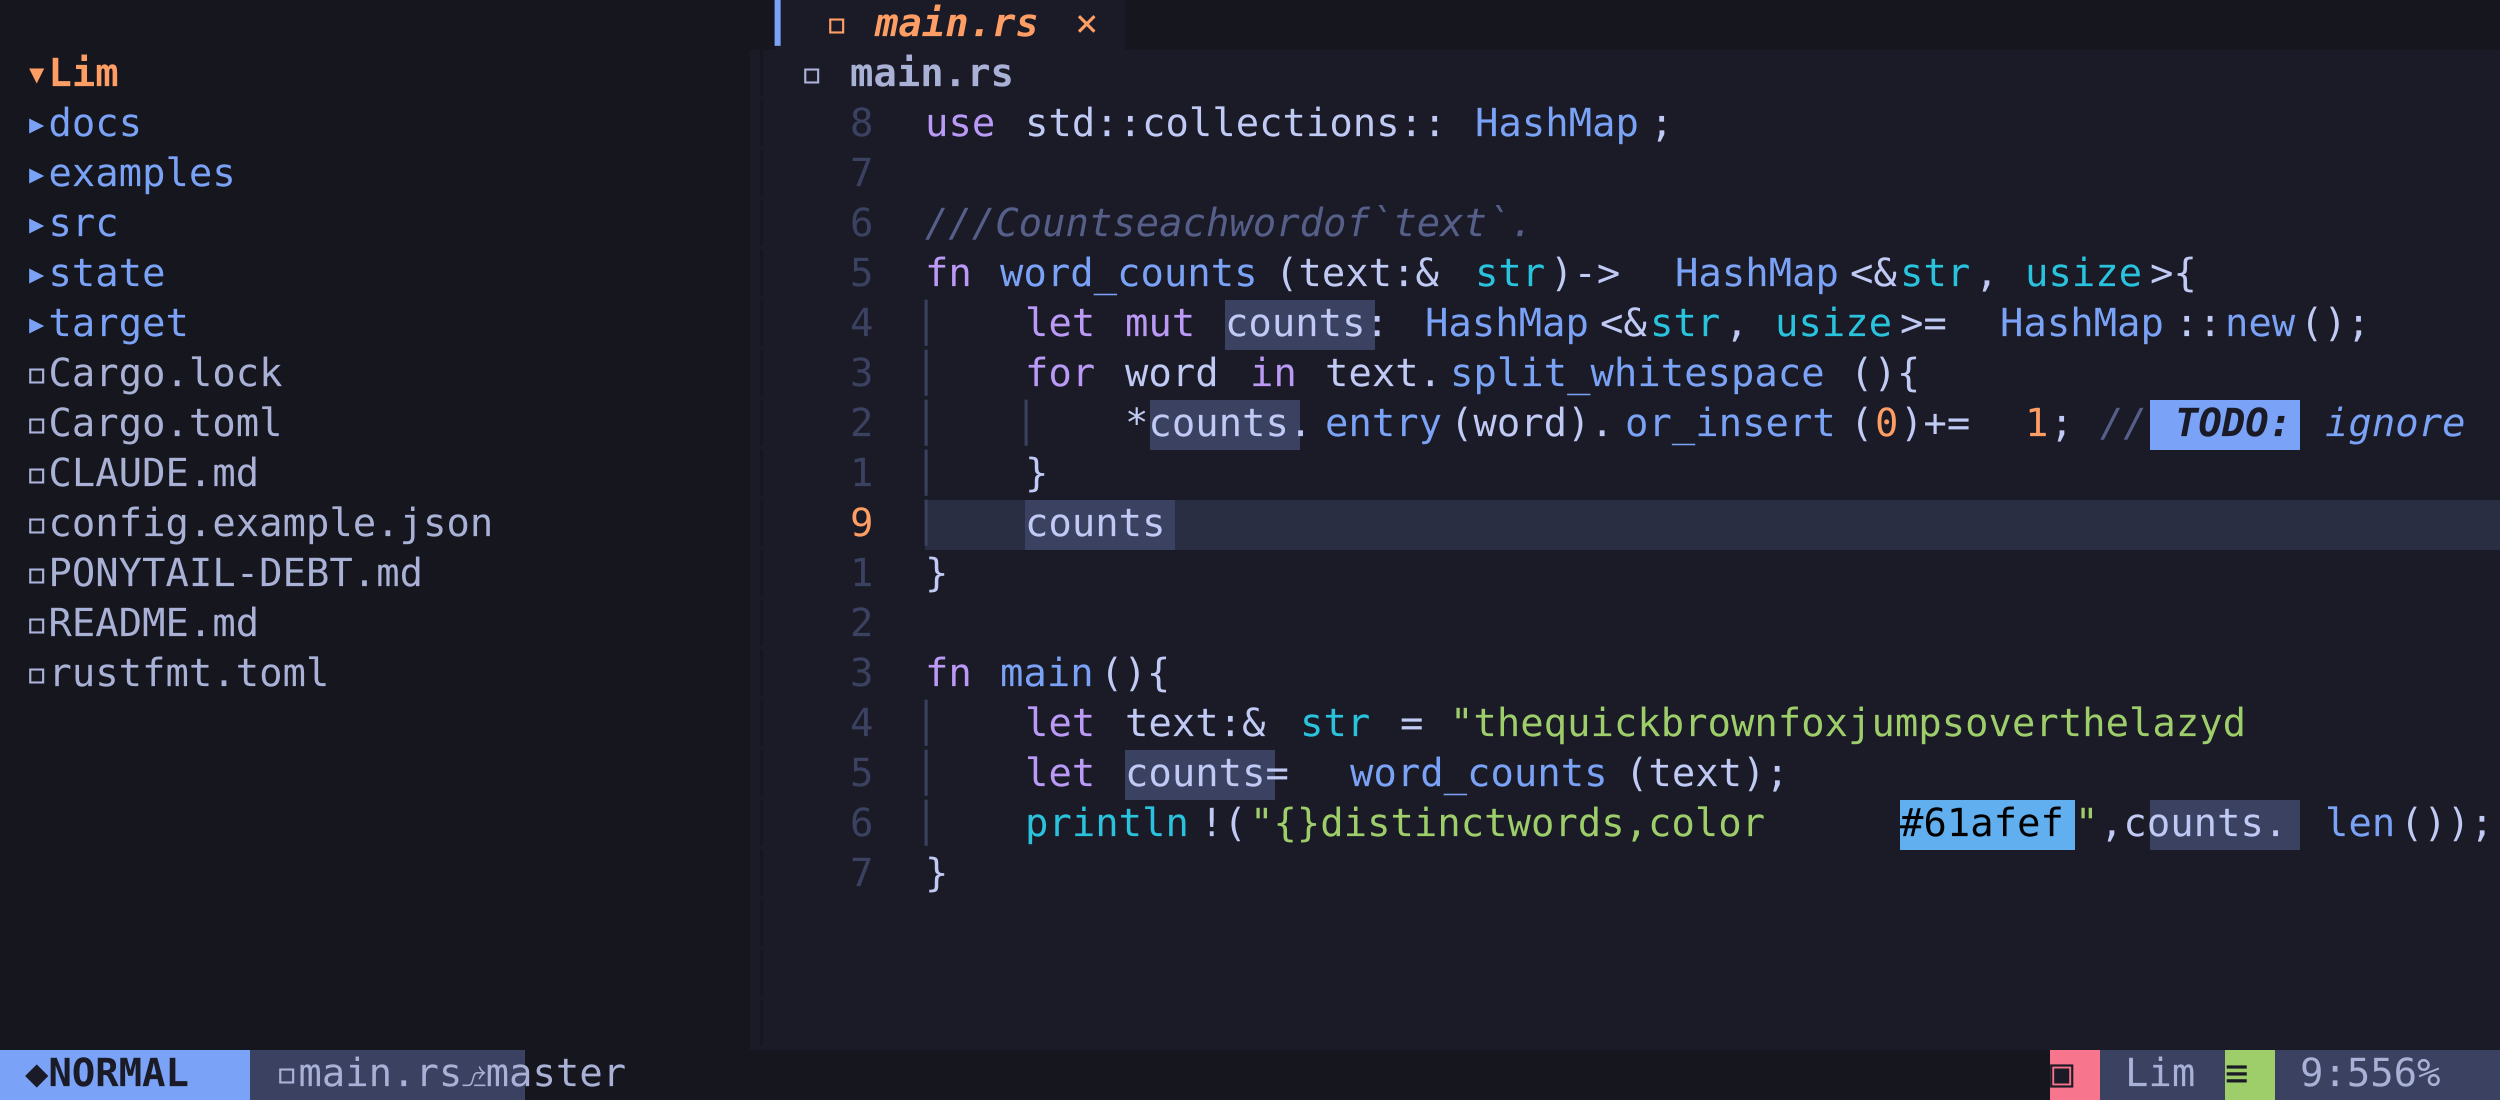
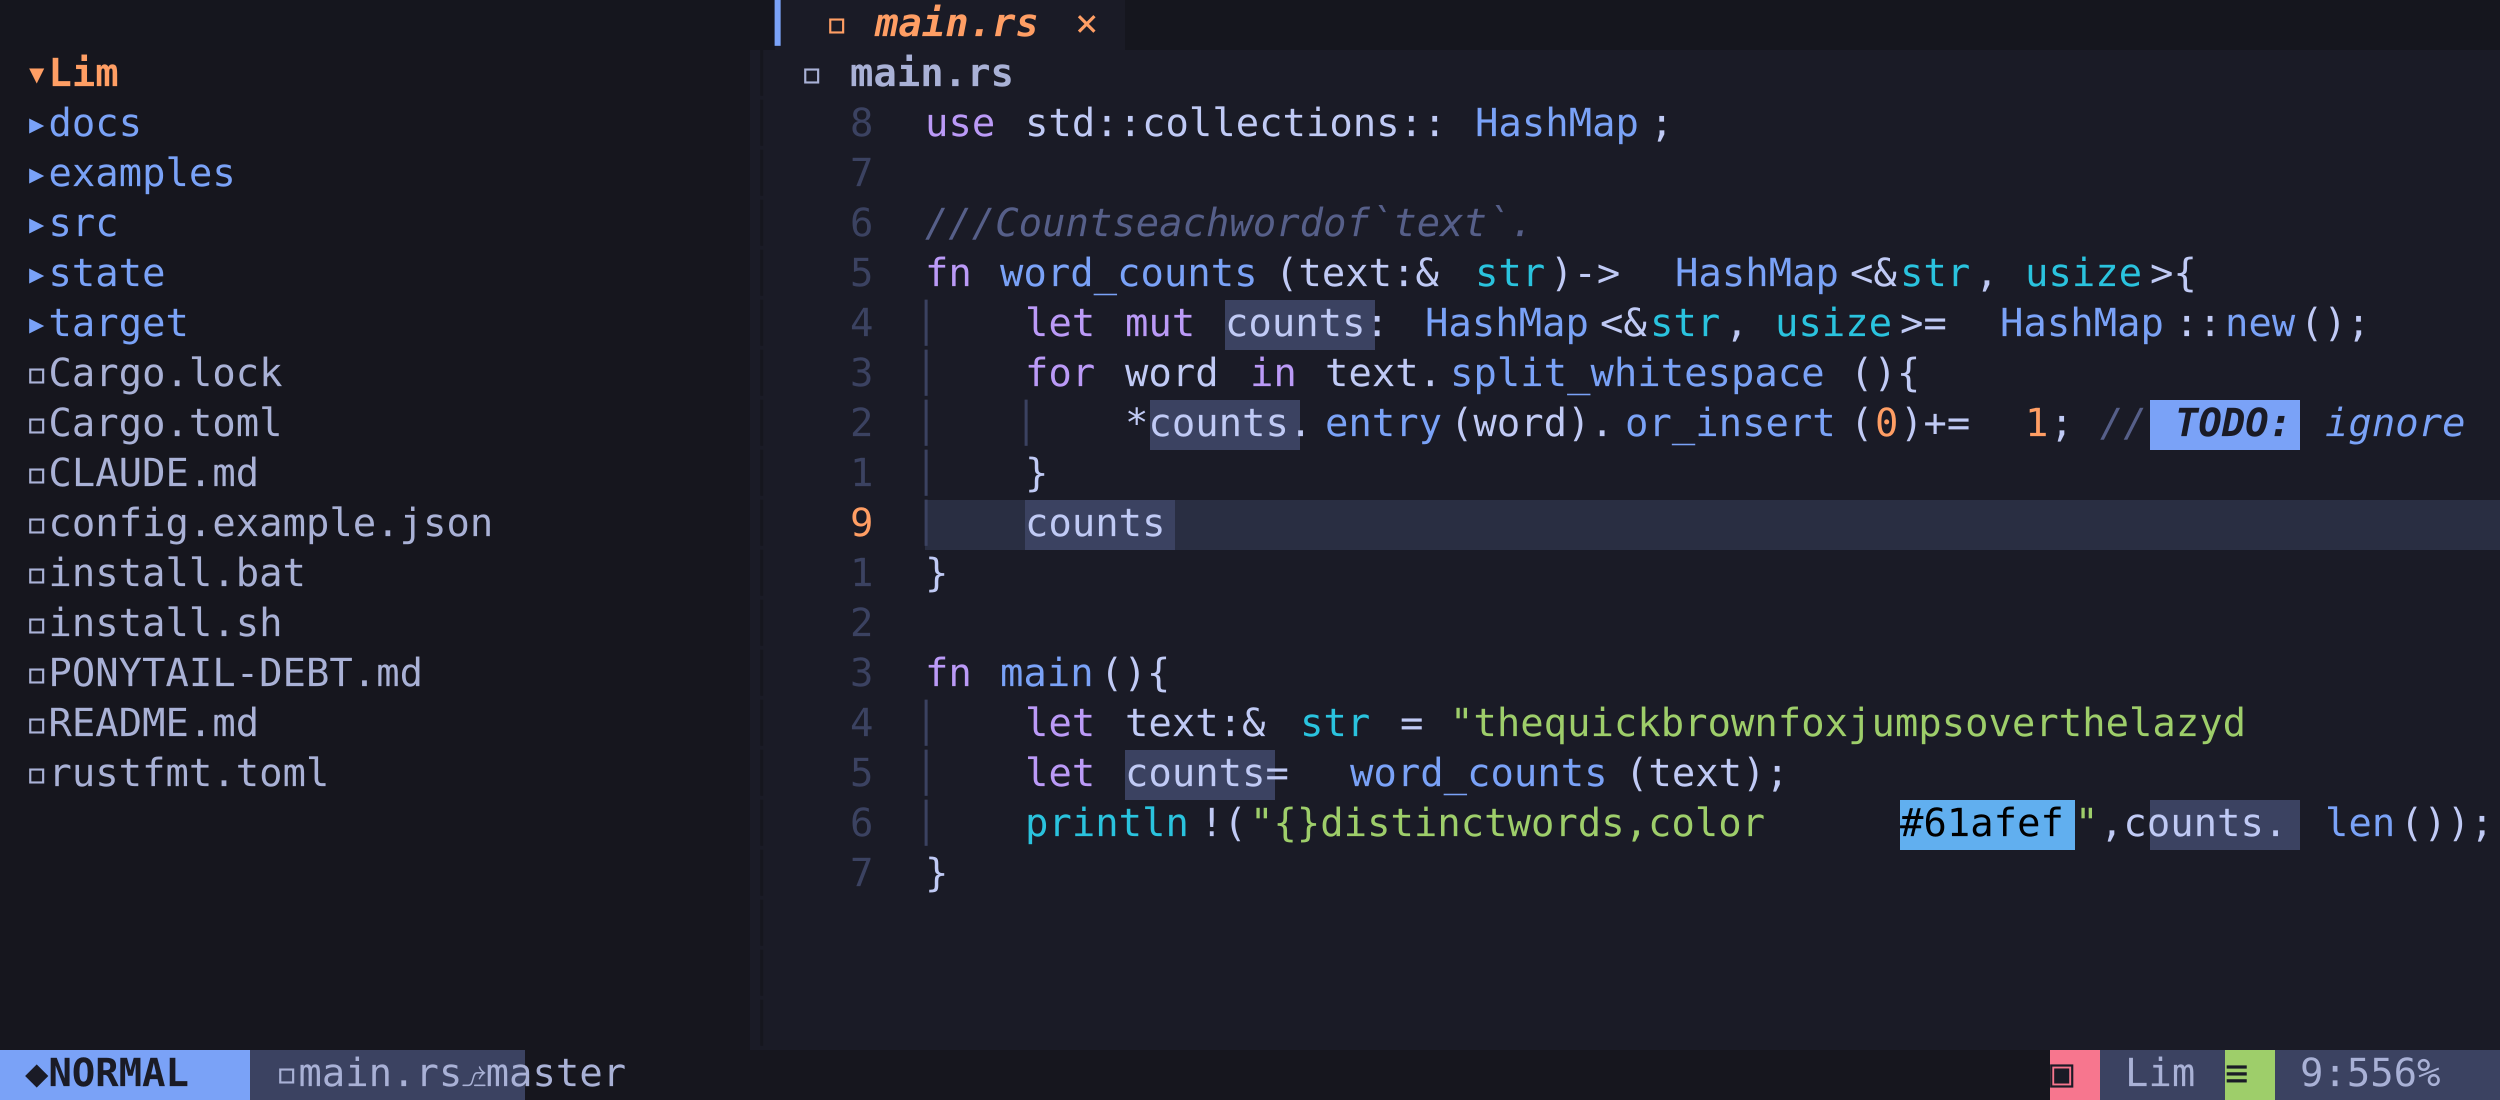
<svg xmlns="http://www.w3.org/2000/svg" width="900" height="396" viewBox="0 0 900 396" font-family="'JetBrainsMono Nerd Font','Symbols Nerd Font','Cascadia Code',Consolas,monospace" font-size="14" xml:space="preserve">
  <rect x="0" y="0" width="279" height="18" fill="#15161e" />
  <rect x="279" y="0" width="126" height="18" fill="#1a1b26" />
  <rect x="405" y="0" width="495" height="18" fill="#15161e" />
  <text x="279" y="13" fill="#7aa2f7">▎</text>
  <text x="297" y="13" fill="#ff9e64">▫</text>
  <text x="315 324 333 342 351 360 369" y="13" fill="#ff9e64" font-weight="bold" font-style="italic">main.rs</text>
  <text x="387" y="13" fill="#ff9e64">×</text>
  <rect x="0" y="18" width="270" height="18" fill="#16161e" />
  <rect x="270" y="18" width="630" height="18" fill="#1a1b26" />
  <text x="9 27 36 45" y="31" fill="#ff9e64" font-weight="bold">▾Lim</text>
  <text x="270" y="31" fill="#15161e">│</text>
  <text x="288" y="31" fill="#a9b1d6">▫</text>
  <text x="306 315 324 333 342 351 360" y="31" fill="#a9b1d6" font-weight="bold">main.rs</text>
  <rect x="0" y="36" width="270" height="18" fill="#16161e" />
  <rect x="270" y="36" width="630" height="18" fill="#1a1b26" />
  <text x="9 27 36 45 54" y="49" fill="#7aa2f7">▸docs</text>
  <text x="270" y="49" fill="#15161e">│</text>
  <text x="306" y="49" fill="#3b4261">8</text>
  <text x="333 342 351" y="49" fill="#bb9af7">use</text>
  <text x="369 378 387 396 405 414 423 432 441 450 459 468 477 486 495 504 513 522" y="49" fill="#c0caf5">std::collections::</text>
  <text x="531 540 549 558 567 576 585" y="49" fill="#7aa2f7">HashMap</text>
  <text x="594" y="49" fill="#c0caf5">;</text>
  <rect x="0" y="54" width="270" height="18" fill="#16161e" />
  <rect x="270" y="54" width="630" height="18" fill="#1a1b26" />
  <text x="9 27 36 45 54 63 72 81 90" y="67" fill="#7aa2f7">▸examples</text>
  <text x="270" y="67" fill="#15161e">│</text>
  <text x="306" y="67" fill="#3b4261">7</text>
  <rect x="0" y="72" width="270" height="18" fill="#16161e" />
  <rect x="270" y="72" width="630" height="18" fill="#1a1b26" />
  <text x="9 27 36 45" y="85" fill="#7aa2f7">▸src</text>
  <text x="270" y="85" fill="#15161e">│</text>
  <text x="306" y="85" fill="#3b4261">6</text>
  <text x="333 342 351 369 378 387 396 405 414 432 441 450 459 477 486 495 504 522 531 549 558 567 576 585 594 603" y="85" fill="#565f89" font-style="italic">///Countseachwordof`text`.</text>
  <rect x="0" y="90" width="270" height="18" fill="#16161e" />
  <rect x="270" y="90" width="630" height="18" fill="#1a1b26" />
  <text x="9 27 36 45 54 63" y="103" fill="#7aa2f7">▸state</text>
  <text x="270" y="103" fill="#15161e">│</text>
  <text x="306" y="103" fill="#3b4261">5</text>
  <text x="333 342" y="103" fill="#bb9af7">fn</text>
  <text x="360 369 378 387 396 405 414 423 432 441 450" y="103" fill="#7aa2f7">word_counts</text>
  <text x="459 468 477 486 495 504 522" y="103" fill="#c0caf5">(text:&amp;</text>
  <text x="531 540 549" y="103" fill="#2ac3de">str</text>
  <text x="558 576 585" y="103" fill="#c0caf5">)-&gt;</text>
  <text x="603 612 621 630 639 648 657" y="103" fill="#7aa2f7">HashMap</text>
  <text x="666 675" y="103" fill="#c0caf5">&lt;&amp;</text>
  <text x="684 693 702" y="103" fill="#2ac3de">str</text>
  <text x="711" y="103" fill="#c0caf5">,</text>
  <text x="729 738 747 756 765" y="103" fill="#2ac3de">usize</text>
  <text x="774 792" y="103" fill="#c0caf5">&gt;{</text>
  <rect x="0" y="108" width="270" height="18" fill="#16161e" />
  <rect x="270" y="108" width="171" height="18" fill="#1a1b26" />
  <rect x="441" y="108" width="54" height="18" fill="#3b4261" />
  <rect x="495" y="108" width="405" height="18" fill="#1a1b26" />
  <text x="9 27 36 45 54 63 72" y="121" fill="#7aa2f7">▸target</text>
  <text x="270" y="121" fill="#15161e">│</text>
  <text x="306" y="121" fill="#3b4261">4</text>
  <text x="333" y="121" fill="#3b4261">▏</text>
  <text x="369 378 387" y="121" fill="#bb9af7">let</text>
  <text x="405 414 423" y="121" fill="#bb9af7">mut</text>
  <text x="441 450 459 468 477 486 495" y="121" fill="#c0caf5">counts:</text>
  <text x="513 522 531 540 549 558 567" y="121" fill="#7aa2f7">HashMap</text>
  <text x="576 585" y="121" fill="#c0caf5">&lt;&amp;</text>
  <text x="594 603 612" y="121" fill="#2ac3de">str</text>
  <text x="621" y="121" fill="#c0caf5">,</text>
  <text x="639 648 657 666 675" y="121" fill="#2ac3de">usize</text>
  <text x="684 702" y="121" fill="#c0caf5">&gt;=</text>
  <text x="720 729 738 747 756 765 774" y="121" fill="#7aa2f7">HashMap</text>
  <text x="783 792" y="121" fill="#c0caf5">::</text>
  <text x="801 810 819" y="121" fill="#7aa2f7">new</text>
  <text x="828 837 846" y="121" fill="#c0caf5">();</text>
  <rect x="0" y="126" width="270" height="18" fill="#16161e" />
  <rect x="270" y="126" width="630" height="18" fill="#1a1b26" />
  <text x="9 27 36 45 54 63 72 81 90 99 108" y="139" fill="#a9b1d6">▫Cargo.lock</text>
  <text x="270" y="139" fill="#15161e">│</text>
  <text x="306" y="139" fill="#3b4261">3</text>
  <text x="333" y="139" fill="#3b4261">▏</text>
  <text x="369 378 387" y="139" fill="#bb9af7">for</text>
  <text x="405 414 423 432" y="139" fill="#c0caf5">word</text>
  <text x="450 459" y="139" fill="#bb9af7">in</text>
  <text x="477 486 495 504 513" y="139" fill="#c0caf5">text.</text>
  <text x="522 531 540 549 558 567 576 585 594 603 612 621 630 639 648 657" y="139" fill="#7aa2f7">split_whitespace</text>
  <text x="666 675 693" y="139" fill="#c0caf5">(){</text>
  <rect x="0" y="144" width="270" height="18" fill="#16161e" />
  <rect x="270" y="144" width="144" height="18" fill="#1a1b26" />
  <rect x="414" y="144" width="54" height="18" fill="#3b4261" />
  <rect x="468" y="144" width="306" height="18" fill="#1a1b26" />
  <rect x="774" y="144" width="54" height="18" fill="#7aa2f7" />
  <rect x="828" y="144" width="72" height="18" fill="#1a1b26" />
  <text x="9 27 36 45 54 63 72 81 90 99 108" y="157" fill="#a9b1d6">▫Cargo.toml</text>
  <text x="270" y="157" fill="#15161e">│</text>
  <text x="306" y="157" fill="#3b4261">2</text>
  <text x="333" y="157" fill="#3b4261">▏</text>
  <text x="369" y="157" fill="#3b4261">▏</text>
  <text x="405 414 423 432 441 450 459 468" y="157" fill="#c0caf5">*counts.</text>
  <text x="477 486 495 504 513" y="157" fill="#7aa2f7">entry</text>
  <text x="522 531 540 549 558 567 576" y="157" fill="#c0caf5">(word).</text>
  <text x="585 594 603 612 621 630 639 648 657" y="157" fill="#7aa2f7">or_insert</text>
  <text x="666" y="157" fill="#c0caf5">(</text>
  <text x="675" y="157" fill="#ff9e64">0</text>
  <text x="684 702 711" y="157" fill="#c0caf5">)+=</text>
  <text x="729" y="157" fill="#ff9e64">1</text>
  <text x="738" y="157" fill="#c0caf5">;</text>
  <text x="756 765" y="157" fill="#565f89" font-style="italic">//</text>
  <text x="783 792 801 810 819" y="157" fill="#1a1b26" font-weight="bold" font-style="italic">TODO:</text>
  <text x="837 846 855 864 873 882" y="157" fill="#7aa2f7" font-style="italic">ignore</text>
  <rect x="0" y="162" width="270" height="18" fill="#16161e" />
  <rect x="270" y="162" width="630" height="18" fill="#1a1b26" />
  <text x="9 27 36 45 54 63 72 81 90 99" y="175" fill="#a9b1d6">▫CLAUDE.md</text>
  <text x="270" y="175" fill="#15161e">│</text>
  <text x="306" y="175" fill="#3b4261">1</text>
  <text x="333" y="175" fill="#3b4261">▏</text>
  <text x="369" y="175" fill="#c0caf5">}</text>
  <rect x="0" y="180" width="270" height="18" fill="#16161e" />
  <rect x="270" y="180" width="63" height="18" fill="#1a1b26" />
  <rect x="333" y="180" width="36" height="18" fill="#292e42" />
  <rect x="369" y="180" width="54" height="18" fill="#3b4261" />
  <rect x="423" y="180" width="477" height="18" fill="#292e42" />
  <text x="9 27 36 45 54 63 72 81 90 99 108 117 126 135 144 153 162 171 180 189" y="193" fill="#a9b1d6">▫config.example.json</text>
  <text x="270" y="193" fill="#15161e">│</text>
  <text x="306" y="193" fill="#ff9e64">9</text>
  <text x="333" y="193" fill="#3b4261">▏</text>
  <text x="369 378 387 396 405 414" y="193" fill="#c0caf5">counts</text>
  <rect x="0" y="198" width="270" height="18" fill="#16161e" />
  <rect x="270" y="198" width="630" height="18" fill="#1a1b26" />
-   <text x="9 27 36 45 54 63 72 81 90 99 108 117 126 135 144 153 162" y="211" fill="#a9b1d6">▫PONYTAIL-DEBT.md</text>
+   <text x="9 27 36 45 54 63 72 81 90 99 108 117" y="211" fill="#a9b1d6">▫install.bat</text>
  <text x="270" y="211" fill="#15161e">│</text>
  <text x="306" y="211" fill="#3b4261">1</text>
  <text x="333" y="211" fill="#c0caf5">}</text>
  <rect x="0" y="216" width="270" height="18" fill="#16161e" />
  <rect x="270" y="216" width="630" height="18" fill="#1a1b26" />
-   <text x="9 27 36 45 54 63 72 81 90 99" y="229" fill="#a9b1d6">▫README.md</text>
+   <text x="9 27 36 45 54 63 72 81 90 99 108" y="229" fill="#a9b1d6">▫install.sh</text>
  <text x="270" y="229" fill="#15161e">│</text>
  <text x="306" y="229" fill="#3b4261">2</text>
  <rect x="0" y="234" width="270" height="18" fill="#16161e" />
  <rect x="270" y="234" width="630" height="18" fill="#1a1b26" />
-   <text x="9 27 36 45 54 63 72 81 90 99 108 117 126" y="247" fill="#a9b1d6">▫rustfmt.toml</text>
+   <text x="9 27 36 45 54 63 72 81 90 99 108 117 126 135 144 153 162" y="247" fill="#a9b1d6">▫PONYTAIL-DEBT.md</text>
  <text x="270" y="247" fill="#15161e">│</text>
  <text x="306" y="247" fill="#3b4261">3</text>
  <text x="333 342" y="247" fill="#bb9af7">fn</text>
  <text x="360 369 378 387" y="247" fill="#7aa2f7">main</text>
  <text x="396 405 423" y="247" fill="#c0caf5">(){</text>
  <rect x="0" y="252" width="270" height="18" fill="#16161e" />
  <rect x="270" y="252" width="630" height="18" fill="#1a1b26" />
+   <text x="9 27 36 45 54 63 72 81 90 99" y="265" fill="#a9b1d6">▫README.md</text>
  <text x="270" y="265" fill="#15161e">│</text>
  <text x="306" y="265" fill="#3b4261">4</text>
  <text x="333" y="265" fill="#3b4261">▏</text>
  <text x="369 378 387" y="265" fill="#bb9af7">let</text>
  <text x="405 414 423 432 441 459" y="265" fill="#c0caf5">text:&amp;</text>
  <text x="468 477 486" y="265" fill="#2ac3de">str</text>
  <text x="504" y="265" fill="#c0caf5">=</text>
  <text x="522 531 540 549 567 576 585 594 603 621 630 639 648 657 675 684 693 711 720 729 738 747 765 774 783 792 810 819 828 846 855 864 873 891" y="265" fill="#9ece6a">"thequickbrownfoxjumpsoverthelazyd</text>
  <rect x="0" y="270" width="270" height="18" fill="#16161e" />
  <rect x="270" y="270" width="135" height="18" fill="#1a1b26" />
  <rect x="405" y="270" width="54" height="18" fill="#3b4261" />
  <rect x="459" y="270" width="441" height="18" fill="#1a1b26" />
+   <text x="9 27 36 45 54 63 72 81 90 99 108 117 126" y="283" fill="#a9b1d6">▫rustfmt.toml</text>
  <text x="270" y="283" fill="#15161e">│</text>
  <text x="306" y="283" fill="#3b4261">5</text>
  <text x="333" y="283" fill="#3b4261">▏</text>
  <text x="369 378 387" y="283" fill="#bb9af7">let</text>
  <text x="405 414 423 432 441 450 468" y="283" fill="#c0caf5">counts=</text>
  <text x="486 495 504 513 522 531 540 549 558 567 576" y="283" fill="#7aa2f7">word_counts</text>
  <text x="585 594 603 612 621 630 639" y="283" fill="#c0caf5">(text);</text>
  <rect x="0" y="288" width="270" height="18" fill="#16161e" />
  <rect x="270" y="288" width="414" height="18" fill="#1a1b26" />
  <rect x="684" y="288" width="63" height="18" fill="#61afef" />
  <rect x="747" y="288" width="27" height="18" fill="#1a1b26" />
  <rect x="774" y="288" width="54" height="18" fill="#3b4261" />
  <rect x="828" y="288" width="72" height="18" fill="#1a1b26" />
  <text x="270" y="301" fill="#15161e">│</text>
  <text x="306" y="301" fill="#3b4261">6</text>
  <text x="333" y="301" fill="#3b4261">▏</text>
  <text x="369 378 387 396 405 414 423" y="301" fill="#2ac3de">println</text>
  <text x="432 441" y="301" fill="#c0caf5">!(</text>
  <text x="450 459 468 486 495 504 513 522 531 540 549 567 576 585 594 603 612 630 639 648 657 666" y="301" fill="#9ece6a">"{}distinctwords,color</text>
  <text x="684 693 702 711 720 729 738" y="301" fill="#000000">#61afef</text>
  <text x="747" y="301" fill="#9ece6a">"</text>
  <text x="756 774 783 792 801 810 819 828" y="301" fill="#c0caf5">,counts.</text>
  <text x="837 846 855" y="301" fill="#7aa2f7">len</text>
  <text x="864 873 882 891" y="301" fill="#c0caf5">());</text>
  <rect x="0" y="306" width="270" height="18" fill="#16161e" />
  <rect x="270" y="306" width="630" height="18" fill="#1a1b26" />
  <text x="270" y="319" fill="#15161e">│</text>
  <text x="306" y="319" fill="#3b4261">7</text>
  <text x="333" y="319" fill="#c0caf5">}</text>
  <rect x="0" y="324" width="270" height="18" fill="#16161e" />
  <rect x="270" y="324" width="630" height="18" fill="#1a1b26" />
  <text x="270" y="337" fill="#15161e">│</text>
  <rect x="0" y="342" width="270" height="18" fill="#16161e" />
  <rect x="270" y="342" width="630" height="18" fill="#1a1b26" />
  <text x="270" y="355" fill="#15161e">│</text>
  <rect x="0" y="360" width="270" height="18" fill="#16161e" />
  <rect x="270" y="360" width="630" height="18" fill="#1a1b26" />
  <text x="270" y="373" fill="#15161e">│</text>
  <rect x="0" y="378" width="90" height="18" fill="#7aa2f7" />
  <rect x="90" y="378" width="99" height="18" fill="#3b4261" />
  <rect x="189" y="378" width="549" height="18" fill="#16161e" />
  <rect x="738" y="378" width="18" height="18" fill="#f7768e" />
  <rect x="756" y="378" width="45" height="18" fill="#3b4261" />
  <rect x="801" y="378" width="18" height="18" fill="#9ece6a" />
  <rect x="819" y="378" width="81" height="18" fill="#3b4261" />
  <text x="9 27 36 45 54 63 72" y="391" fill="#1a1b26" font-weight="bold">◆NORMAL</text>
  <text x="99 117 126 135 144 153 162 171 198 216 225 234 243 252 261" y="391" fill="#a9b1d6">▫main.rs⎇master</text>
  <text x="738" y="391" fill="#1a1b26">▣</text>
  <text x="765 774 783" y="391" fill="#a9b1d6">Lim</text>
  <text x="801" y="391" fill="#1a1b26">≡</text>
  <text x="828 837 846 864 873 882" y="391" fill="#a9b1d6">9:556%</text>
</svg>
